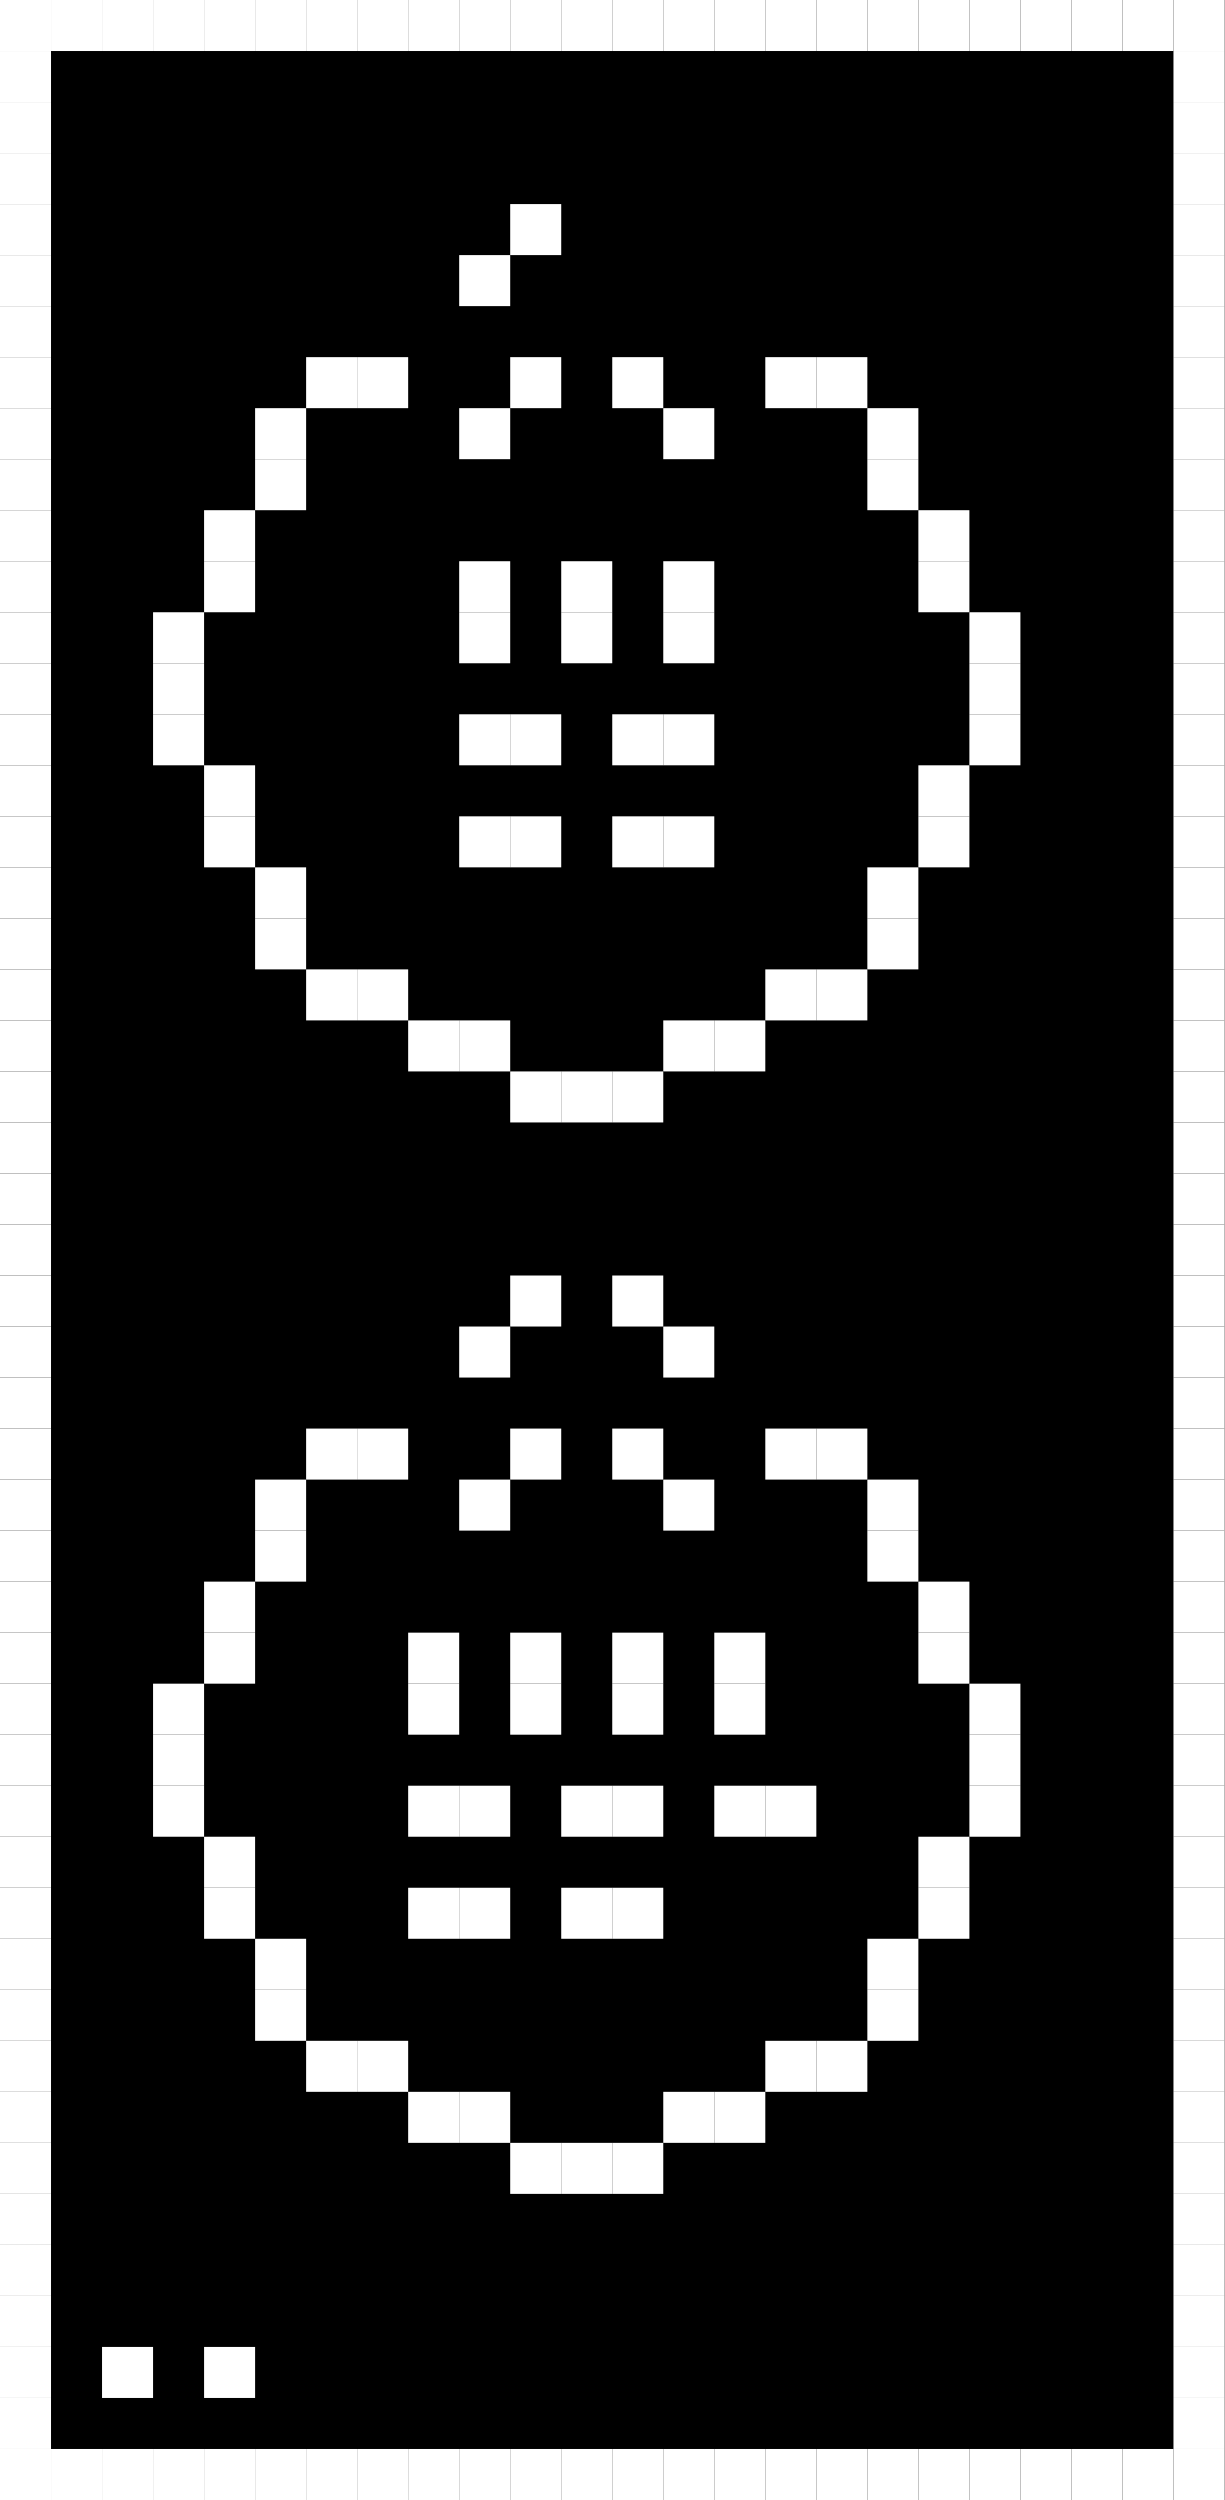
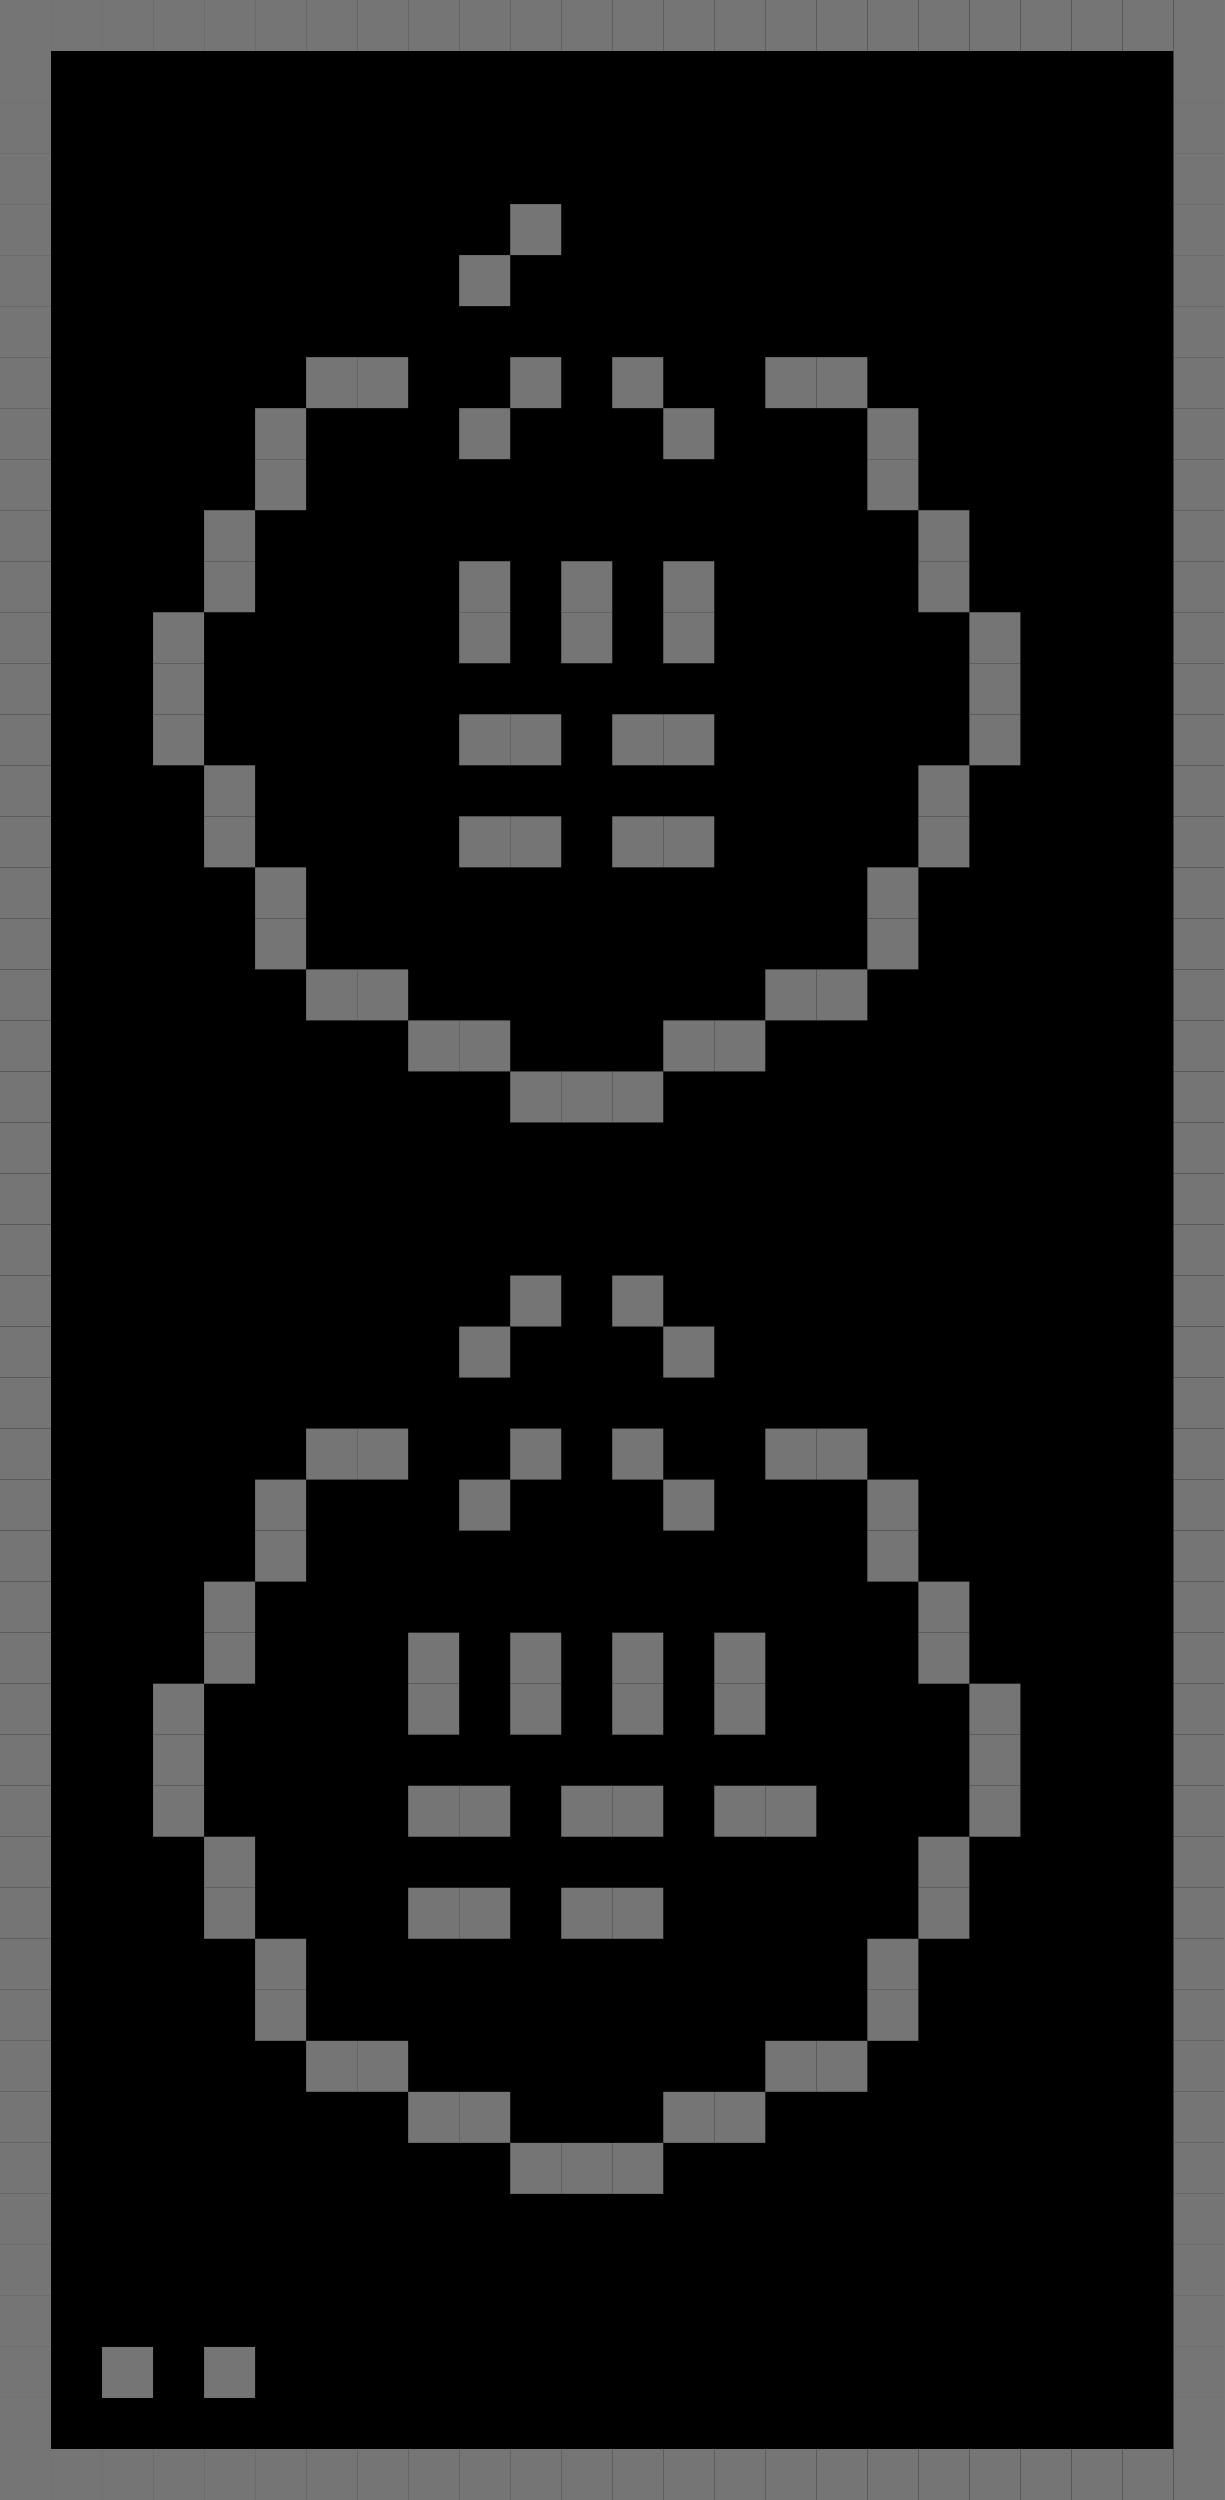
- <svg xmlns="http://www.w3.org/2000/svg" height="490" width="240">
-   <rect y="0" x="0" height="490" width="240" fill="black" />
-   <rect y="0" x="0" height="10" width="10" fill="white" />
-   <rect y="0" x="10" height="10" width="10" fill="white" />
-   <rect y="0" x="20" height="10" width="10" fill="white" />
-   <rect y="0" x="30" height="10" width="10" fill="white" />
-   <rect y="0" x="40" height="10" width="10" fill="white" />
-   <rect y="0" x="50" height="10" width="10" fill="white" />
-   <rect y="0" x="60" height="10" width="10" fill="white" />
-   <rect y="0" x="70" height="10" width="10" fill="white" />
-   <rect y="0" x="80" height="10" width="10" fill="white" />
-   <rect y="0" x="90" height="10" width="10" fill="white" />
-   <rect y="0" x="100" height="10" width="10" fill="white" />
-   <rect y="0" x="110" height="10" width="10" fill="white" />
-   <rect y="0" x="120" height="10" width="10" fill="white" />
-   <rect y="0" x="130" height="10" width="10" fill="white" />
-   <rect y="0" x="140" height="10" width="10" fill="white" />
-   <rect y="0" x="150" height="10" width="10" fill="white" />
-   <rect y="0" x="160" height="10" width="10" fill="white" />
-   <rect y="0" x="170" height="10" width="10" fill="white" />
-   <rect y="0" x="180" height="10" width="10" fill="white" />
-   <rect y="0" x="190" height="10" width="10" fill="white" />
-   <rect y="0" x="200" height="10" width="10" fill="white" />
-   <rect y="0" x="210" height="10" width="10" fill="white" />
-   <rect y="0" x="220" height="10" width="10" fill="white" />
-   <rect y="0" x="230" height="10" width="10" fill="white" />
-   <rect y="10" x="0" height="10" width="10" fill="white" />
-   <rect y="10" x="230" height="10" width="10" fill="white" />
-   <rect y="20" x="0" height="10" width="10" fill="white" />
-   <rect y="20" x="230" height="10" width="10" fill="white" />
-   <rect y="30" x="0" height="10" width="10" fill="white" />
-   <rect y="30" x="230" height="10" width="10" fill="white" />
-   <rect y="40" x="0" height="10" width="10" fill="white" />
-   <rect y="40" x="100" height="10" width="10" fill="white" />
-   <rect y="40" x="230" height="10" width="10" fill="white" />
-   <rect y="50" x="0" height="10" width="10" fill="white" />
-   <rect y="50" x="90" height="10" width="10" fill="white" />
-   <rect y="50" x="230" height="10" width="10" fill="white" />
-   <rect y="60" x="0" height="10" width="10" fill="white" />
-   <rect y="60" x="230" height="10" width="10" fill="white" />
-   <rect y="70" x="0" height="10" width="10" fill="white" />
-   <rect y="70" x="60" height="10" width="10" fill="white" />
-   <rect y="70" x="70" height="10" width="10" fill="white" />
-   <rect y="70" x="100" height="10" width="10" fill="white" />
-   <rect y="70" x="120" height="10" width="10" fill="white" />
-   <rect y="70" x="150" height="10" width="10" fill="white" />
-   <rect y="70" x="160" height="10" width="10" fill="white" />
-   <rect y="70" x="230" height="10" width="10" fill="white" />
-   <rect y="80" x="0" height="10" width="10" fill="white" />
-   <rect y="80" x="50" height="10" width="10" fill="white" />
-   <rect y="80" x="90" height="10" width="10" fill="white" />
-   <rect y="80" x="130" height="10" width="10" fill="white" />
-   <rect y="80" x="170" height="10" width="10" fill="white" />
-   <rect y="80" x="230" height="10" width="10" fill="white" />
-   <rect y="90" x="0" height="10" width="10" fill="white" />
-   <rect y="90" x="50" height="10" width="10" fill="white" />
-   <rect y="90" x="170" height="10" width="10" fill="white" />
-   <rect y="90" x="230" height="10" width="10" fill="white" />
-   <rect y="100" x="0" height="10" width="10" fill="white" />
-   <rect y="100" x="40" height="10" width="10" fill="white" />
-   <rect y="100" x="180" height="10" width="10" fill="white" />
-   <rect y="100" x="230" height="10" width="10" fill="white" />
-   <rect y="110" x="0" height="10" width="10" fill="white" />
-   <rect y="110" x="40" height="10" width="10" fill="white" />
-   <rect y="110" x="90" height="10" width="10" fill="white" />
-   <rect y="110" x="110" height="10" width="10" fill="white" />
-   <rect y="110" x="130" height="10" width="10" fill="white" />
-   <rect y="110" x="180" height="10" width="10" fill="white" />
-   <rect y="110" x="230" height="10" width="10" fill="white" />
-   <rect y="120" x="0" height="10" width="10" fill="white" />
-   <rect y="120" x="30" height="10" width="10" fill="white" />
-   <rect y="120" x="90" height="10" width="10" fill="white" />
-   <rect y="120" x="110" height="10" width="10" fill="white" />
-   <rect y="120" x="130" height="10" width="10" fill="white" />
-   <rect y="120" x="190" height="10" width="10" fill="white" />
-   <rect y="120" x="230" height="10" width="10" fill="white" />
-   <rect y="130" x="0" height="10" width="10" fill="white" />
-   <rect y="130" x="30" height="10" width="10" fill="white" />
-   <rect y="130" x="190" height="10" width="10" fill="white" />
-   <rect y="130" x="230" height="10" width="10" fill="white" />
-   <rect y="140" x="0" height="10" width="10" fill="white" />
-   <rect y="140" x="30" height="10" width="10" fill="white" />
-   <rect y="140" x="90" height="10" width="10" fill="white" />
-   <rect y="140" x="100" height="10" width="10" fill="white" />
-   <rect y="140" x="120" height="10" width="10" fill="white" />
-   <rect y="140" x="130" height="10" width="10" fill="white" />
-   <rect y="140" x="190" height="10" width="10" fill="white" />
-   <rect y="140" x="230" height="10" width="10" fill="white" />
-   <rect y="150" x="0" height="10" width="10" fill="white" />
-   <rect y="150" x="40" height="10" width="10" fill="white" />
-   <rect y="150" x="180" height="10" width="10" fill="white" />
-   <rect y="150" x="230" height="10" width="10" fill="white" />
-   <rect y="160" x="0" height="10" width="10" fill="white" />
-   <rect y="160" x="40" height="10" width="10" fill="white" />
-   <rect y="160" x="90" height="10" width="10" fill="white" />
-   <rect y="160" x="100" height="10" width="10" fill="white" />
-   <rect y="160" x="120" height="10" width="10" fill="white" />
-   <rect y="160" x="130" height="10" width="10" fill="white" />
-   <rect y="160" x="180" height="10" width="10" fill="white" />
-   <rect y="160" x="230" height="10" width="10" fill="white" />
-   <rect y="170" x="0" height="10" width="10" fill="white" />
-   <rect y="170" x="50" height="10" width="10" fill="white" />
-   <rect y="170" x="170" height="10" width="10" fill="white" />
-   <rect y="170" x="230" height="10" width="10" fill="white" />
-   <rect y="180" x="0" height="10" width="10" fill="white" />
-   <rect y="180" x="50" height="10" width="10" fill="white" />
-   <rect y="180" x="170" height="10" width="10" fill="white" />
-   <rect y="180" x="230" height="10" width="10" fill="white" />
-   <rect y="190" x="0" height="10" width="10" fill="white" />
-   <rect y="190" x="60" height="10" width="10" fill="white" />
-   <rect y="190" x="70" height="10" width="10" fill="white" />
-   <rect y="190" x="150" height="10" width="10" fill="white" />
-   <rect y="190" x="160" height="10" width="10" fill="white" />
-   <rect y="190" x="230" height="10" width="10" fill="white" />
-   <rect y="200" x="0" height="10" width="10" fill="white" />
-   <rect y="200" x="80" height="10" width="10" fill="white" />
-   <rect y="200" x="90" height="10" width="10" fill="white" />
-   <rect y="200" x="130" height="10" width="10" fill="white" />
-   <rect y="200" x="140" height="10" width="10" fill="white" />
-   <rect y="200" x="230" height="10" width="10" fill="white" />
-   <rect y="210" x="0" height="10" width="10" fill="white" />
-   <rect y="210" x="100" height="10" width="10" fill="white" />
-   <rect y="210" x="110" height="10" width="10" fill="white" />
-   <rect y="210" x="120" height="10" width="10" fill="white" />
-   <rect y="210" x="230" height="10" width="10" fill="white" />
-   <rect y="220" x="0" height="10" width="10" fill="white" />
-   <rect y="220" x="230" height="10" width="10" fill="white" />
-   <rect y="230" x="0" height="10" width="10" fill="white" />
-   <rect y="230" x="230" height="10" width="10" fill="white" />
-   <rect y="240" x="0" height="10" width="10" fill="white" />
-   <rect y="240" x="230" height="10" width="10" fill="white" />
-   <rect y="250" x="0" height="10" width="10" fill="white" />
-   <rect y="250" x="100" height="10" width="10" fill="white" />
-   <rect y="250" x="120" height="10" width="10" fill="white" />
-   <rect y="250" x="230" height="10" width="10" fill="white" />
-   <rect y="260" x="0" height="10" width="10" fill="white" />
-   <rect y="260" x="90" height="10" width="10" fill="white" />
-   <rect y="260" x="130" height="10" width="10" fill="white" />
-   <rect y="260" x="230" height="10" width="10" fill="white" />
-   <rect y="270" x="0" height="10" width="10" fill="white" />
-   <rect y="270" x="230" height="10" width="10" fill="white" />
-   <rect y="280" x="0" height="10" width="10" fill="white" />
-   <rect y="280" x="60" height="10" width="10" fill="white" />
-   <rect y="280" x="70" height="10" width="10" fill="white" />
-   <rect y="280" x="100" height="10" width="10" fill="white" />
-   <rect y="280" x="120" height="10" width="10" fill="white" />
-   <rect y="280" x="150" height="10" width="10" fill="white" />
-   <rect y="280" x="160" height="10" width="10" fill="white" />
-   <rect y="280" x="230" height="10" width="10" fill="white" />
-   <rect y="290" x="0" height="10" width="10" fill="white" />
-   <rect y="290" x="50" height="10" width="10" fill="white" />
-   <rect y="290" x="90" height="10" width="10" fill="white" />
-   <rect y="290" x="130" height="10" width="10" fill="white" />
-   <rect y="290" x="170" height="10" width="10" fill="white" />
-   <rect y="290" x="230" height="10" width="10" fill="white" />
-   <rect y="300" x="0" height="10" width="10" fill="white" />
-   <rect y="300" x="50" height="10" width="10" fill="white" />
-   <rect y="300" x="170" height="10" width="10" fill="white" />
-   <rect y="300" x="230" height="10" width="10" fill="white" />
-   <rect y="310" x="0" height="10" width="10" fill="white" />
-   <rect y="310" x="40" height="10" width="10" fill="white" />
-   <rect y="310" x="180" height="10" width="10" fill="white" />
-   <rect y="310" x="230" height="10" width="10" fill="white" />
-   <rect y="320" x="0" height="10" width="10" fill="white" />
-   <rect y="320" x="40" height="10" width="10" fill="white" />
-   <rect y="320" x="80" height="10" width="10" fill="white" />
-   <rect y="320" x="100" height="10" width="10" fill="white" />
-   <rect y="320" x="120" height="10" width="10" fill="white" />
-   <rect y="320" x="140" height="10" width="10" fill="white" />
-   <rect y="320" x="180" height="10" width="10" fill="white" />
-   <rect y="320" x="230" height="10" width="10" fill="white" />
-   <rect y="330" x="0" height="10" width="10" fill="white" />
-   <rect y="330" x="30" height="10" width="10" fill="white" />
-   <rect y="330" x="80" height="10" width="10" fill="white" />
-   <rect y="330" x="100" height="10" width="10" fill="white" />
-   <rect y="330" x="120" height="10" width="10" fill="white" />
-   <rect y="330" x="140" height="10" width="10" fill="white" />
-   <rect y="330" x="190" height="10" width="10" fill="white" />
-   <rect y="330" x="230" height="10" width="10" fill="white" />
-   <rect y="340" x="0" height="10" width="10" fill="white" />
-   <rect y="340" x="30" height="10" width="10" fill="white" />
-   <rect y="340" x="190" height="10" width="10" fill="white" />
-   <rect y="340" x="230" height="10" width="10" fill="white" />
-   <rect y="350" x="0" height="10" width="10" fill="white" />
-   <rect y="350" x="30" height="10" width="10" fill="white" />
-   <rect y="350" x="80" height="10" width="10" fill="white" />
-   <rect y="350" x="90" height="10" width="10" fill="white" />
-   <rect y="350" x="110" height="10" width="10" fill="white" />
-   <rect y="350" x="120" height="10" width="10" fill="white" />
-   <rect y="350" x="140" height="10" width="10" fill="white" />
-   <rect y="350" x="150" height="10" width="10" fill="white" />
-   <rect y="350" x="190" height="10" width="10" fill="white" />
-   <rect y="350" x="230" height="10" width="10" fill="white" />
-   <rect y="360" x="0" height="10" width="10" fill="white" />
-   <rect y="360" x="40" height="10" width="10" fill="white" />
-   <rect y="360" x="180" height="10" width="10" fill="white" />
-   <rect y="360" x="230" height="10" width="10" fill="white" />
-   <rect y="370" x="0" height="10" width="10" fill="white" />
-   <rect y="370" x="40" height="10" width="10" fill="white" />
-   <rect y="370" x="80" height="10" width="10" fill="white" />
-   <rect y="370" x="90" height="10" width="10" fill="white" />
-   <rect y="370" x="110" height="10" width="10" fill="white" />
-   <rect y="370" x="120" height="10" width="10" fill="white" />
-   <rect y="370" x="180" height="10" width="10" fill="white" />
-   <rect y="370" x="230" height="10" width="10" fill="white" />
-   <rect y="380" x="0" height="10" width="10" fill="white" />
-   <rect y="380" x="50" height="10" width="10" fill="white" />
-   <rect y="380" x="170" height="10" width="10" fill="white" />
-   <rect y="380" x="230" height="10" width="10" fill="white" />
-   <rect y="390" x="0" height="10" width="10" fill="white" />
-   <rect y="390" x="50" height="10" width="10" fill="white" />
-   <rect y="390" x="170" height="10" width="10" fill="white" />
-   <rect y="390" x="230" height="10" width="10" fill="white" />
-   <rect y="400" x="0" height="10" width="10" fill="white" />
-   <rect y="400" x="60" height="10" width="10" fill="white" />
-   <rect y="400" x="70" height="10" width="10" fill="white" />
-   <rect y="400" x="150" height="10" width="10" fill="white" />
-   <rect y="400" x="160" height="10" width="10" fill="white" />
-   <rect y="400" x="230" height="10" width="10" fill="white" />
-   <rect y="410" x="0" height="10" width="10" fill="white" />
-   <rect y="410" x="80" height="10" width="10" fill="white" />
-   <rect y="410" x="90" height="10" width="10" fill="white" />
-   <rect y="410" x="130" height="10" width="10" fill="white" />
-   <rect y="410" x="140" height="10" width="10" fill="white" />
-   <rect y="410" x="230" height="10" width="10" fill="white" />
-   <rect y="420" x="0" height="10" width="10" fill="white" />
-   <rect y="420" x="100" height="10" width="10" fill="white" />
-   <rect y="420" x="110" height="10" width="10" fill="white" />
-   <rect y="420" x="120" height="10" width="10" fill="white" />
-   <rect y="420" x="230" height="10" width="10" fill="white" />
-   <rect y="430" x="0" height="10" width="10" fill="white" />
-   <rect y="430" x="230" height="10" width="10" fill="white" />
-   <rect y="440" x="0" height="10" width="10" fill="white" />
-   <rect y="440" x="230" height="10" width="10" fill="white" />
-   <rect y="450" x="0" height="10" width="10" fill="white" />
-   <rect y="450" x="230" height="10" width="10" fill="white" />
-   <rect y="460" x="0" height="10" width="10" fill="white" />
-   <rect y="460" x="20" height="10" width="10" fill="white" />
-   <rect y="460" x="40" height="10" width="10" fill="white" />
-   <rect y="460" x="230" height="10" width="10" fill="white" />
-   <rect y="470" x="0" height="10" width="10" fill="white" />
-   <rect y="470" x="230" height="10" width="10" fill="white" />
-   <rect y="480" x="0" height="10" width="10" fill="white" />
-   <rect y="480" x="10" height="10" width="10" fill="white" />
-   <rect y="480" x="20" height="10" width="10" fill="white" />
-   <rect y="480" x="30" height="10" width="10" fill="white" />
-   <rect y="480" x="40" height="10" width="10" fill="white" />
-   <rect y="480" x="50" height="10" width="10" fill="white" />
-   <rect y="480" x="60" height="10" width="10" fill="white" />
-   <rect y="480" x="70" height="10" width="10" fill="white" />
-   <rect y="480" x="80" height="10" width="10" fill="white" />
-   <rect y="480" x="90" height="10" width="10" fill="white" />
-   <rect y="480" x="100" height="10" width="10" fill="white" />
-   <rect y="480" x="110" height="10" width="10" fill="white" />
-   <rect y="480" x="120" height="10" width="10" fill="white" />
-   <rect y="480" x="130" height="10" width="10" fill="white" />
-   <rect y="480" x="140" height="10" width="10" fill="white" />
-   <rect y="480" x="150" height="10" width="10" fill="white" />
-   <rect y="480" x="160" height="10" width="10" fill="white" />
-   <rect y="480" x="170" height="10" width="10" fill="white" />
-   <rect y="480" x="180" height="10" width="10" fill="white" />
-   <rect y="480" x="190" height="10" width="10" fill="white" />
-   <rect y="480" x="200" height="10" width="10" fill="white" />
-   <rect y="480" x="210" height="10" width="10" fill="white" />
-   <rect y="480" x="220" height="10" width="10" fill="white" />
-   <rect y="480" x="230" height="10" width="10" fill="white" />
+ <svg xmlns="http://www.w3.org/2000/svg" height="686" width="336">
+   <rect y="0" x="0" height="686" width="336" fill="black" />
+   <rect y="0" x="0" height="14" width="14" fill="#757575" />
+   <rect y="0" x="14" height="14" width="14" fill="#757575" />
+   <rect y="0" x="28" height="14" width="14" fill="#757575" />
+   <rect y="0" x="42" height="14" width="14" fill="#757575" />
+   <rect y="0" x="56" height="14" width="14" fill="#757575" />
+   <rect y="0" x="70" height="14" width="14" fill="#757575" />
+   <rect y="0" x="84" height="14" width="14" fill="#757575" />
+   <rect y="0" x="98" height="14" width="14" fill="#757575" />
+   <rect y="0" x="112" height="14" width="14" fill="#757575" />
+   <rect y="0" x="126" height="14" width="14" fill="#757575" />
+   <rect y="0" x="140" height="14" width="14" fill="#757575" />
+   <rect y="0" x="154" height="14" width="14" fill="#757575" />
+   <rect y="0" x="168" height="14" width="14" fill="#757575" />
+   <rect y="0" x="182" height="14" width="14" fill="#757575" />
+   <rect y="0" x="196" height="14" width="14" fill="#757575" />
+   <rect y="0" x="210" height="14" width="14" fill="#757575" />
+   <rect y="0" x="224" height="14" width="14" fill="#757575" />
+   <rect y="0" x="238" height="14" width="14" fill="#757575" />
+   <rect y="0" x="252" height="14" width="14" fill="#757575" />
+   <rect y="0" x="266" height="14" width="14" fill="#757575" />
+   <rect y="0" x="280" height="14" width="14" fill="#757575" />
+   <rect y="0" x="294" height="14" width="14" fill="#757575" />
+   <rect y="0" x="308" height="14" width="14" fill="#757575" />
+   <rect y="0" x="322" height="14" width="14" fill="#757575" />
+   <rect y="14" x="0" height="14" width="14" fill="#757575" />
+   <rect y="14" x="322" height="14" width="14" fill="#757575" />
+   <rect y="28" x="0" height="14" width="14" fill="#757575" />
+   <rect y="28" x="322" height="14" width="14" fill="#757575" />
+   <rect y="42" x="0" height="14" width="14" fill="#757575" />
+   <rect y="42" x="322" height="14" width="14" fill="#757575" />
+   <rect y="56" x="0" height="14" width="14" fill="#757575" />
+   <rect y="56" x="140" height="14" width="14" fill="#757575" />
+   <rect y="56" x="322" height="14" width="14" fill="#757575" />
+   <rect y="70" x="0" height="14" width="14" fill="#757575" />
+   <rect y="70" x="126" height="14" width="14" fill="#757575" />
+   <rect y="70" x="322" height="14" width="14" fill="#757575" />
+   <rect y="84" x="0" height="14" width="14" fill="#757575" />
+   <rect y="84" x="322" height="14" width="14" fill="#757575" />
+   <rect y="98" x="0" height="14" width="14" fill="#757575" />
+   <rect y="98" x="84" height="14" width="14" fill="#757575" />
+   <rect y="98" x="98" height="14" width="14" fill="#757575" />
+   <rect y="98" x="140" height="14" width="14" fill="#757575" />
+   <rect y="98" x="168" height="14" width="14" fill="#757575" />
+   <rect y="98" x="210" height="14" width="14" fill="#757575" />
+   <rect y="98" x="224" height="14" width="14" fill="#757575" />
+   <rect y="98" x="322" height="14" width="14" fill="#757575" />
+   <rect y="112" x="0" height="14" width="14" fill="#757575" />
+   <rect y="112" x="70" height="14" width="14" fill="#757575" />
+   <rect y="112" x="126" height="14" width="14" fill="#757575" />
+   <rect y="112" x="182" height="14" width="14" fill="#757575" />
+   <rect y="112" x="238" height="14" width="14" fill="#757575" />
+   <rect y="112" x="322" height="14" width="14" fill="#757575" />
+   <rect y="126" x="0" height="14" width="14" fill="#757575" />
+   <rect y="126" x="70" height="14" width="14" fill="#757575" />
+   <rect y="126" x="238" height="14" width="14" fill="#757575" />
+   <rect y="126" x="322" height="14" width="14" fill="#757575" />
+   <rect y="140" x="0" height="14" width="14" fill="#757575" />
+   <rect y="140" x="56" height="14" width="14" fill="#757575" />
+   <rect y="140" x="252" height="14" width="14" fill="#757575" />
+   <rect y="140" x="322" height="14" width="14" fill="#757575" />
+   <rect y="154" x="0" height="14" width="14" fill="#757575" />
+   <rect y="154" x="56" height="14" width="14" fill="#757575" />
+   <rect y="154" x="126" height="14" width="14" fill="#757575" />
+   <rect y="154" x="154" height="14" width="14" fill="#757575" />
+   <rect y="154" x="182" height="14" width="14" fill="#757575" />
+   <rect y="154" x="252" height="14" width="14" fill="#757575" />
+   <rect y="154" x="322" height="14" width="14" fill="#757575" />
+   <rect y="168" x="0" height="14" width="14" fill="#757575" />
+   <rect y="168" x="42" height="14" width="14" fill="#757575" />
+   <rect y="168" x="126" height="14" width="14" fill="#757575" />
+   <rect y="168" x="154" height="14" width="14" fill="#757575" />
+   <rect y="168" x="182" height="14" width="14" fill="#757575" />
+   <rect y="168" x="266" height="14" width="14" fill="#757575" />
+   <rect y="168" x="322" height="14" width="14" fill="#757575" />
+   <rect y="182" x="0" height="14" width="14" fill="#757575" />
+   <rect y="182" x="42" height="14" width="14" fill="#757575" />
+   <rect y="182" x="266" height="14" width="14" fill="#757575" />
+   <rect y="182" x="322" height="14" width="14" fill="#757575" />
+   <rect y="196" x="0" height="14" width="14" fill="#757575" />
+   <rect y="196" x="42" height="14" width="14" fill="#757575" />
+   <rect y="196" x="126" height="14" width="14" fill="#757575" />
+   <rect y="196" x="140" height="14" width="14" fill="#757575" />
+   <rect y="196" x="168" height="14" width="14" fill="#757575" />
+   <rect y="196" x="182" height="14" width="14" fill="#757575" />
+   <rect y="196" x="266" height="14" width="14" fill="#757575" />
+   <rect y="196" x="322" height="14" width="14" fill="#757575" />
+   <rect y="210" x="0" height="14" width="14" fill="#757575" />
+   <rect y="210" x="56" height="14" width="14" fill="#757575" />
+   <rect y="210" x="252" height="14" width="14" fill="#757575" />
+   <rect y="210" x="322" height="14" width="14" fill="#757575" />
+   <rect y="224" x="0" height="14" width="14" fill="#757575" />
+   <rect y="224" x="56" height="14" width="14" fill="#757575" />
+   <rect y="224" x="126" height="14" width="14" fill="#757575" />
+   <rect y="224" x="140" height="14" width="14" fill="#757575" />
+   <rect y="224" x="168" height="14" width="14" fill="#757575" />
+   <rect y="224" x="182" height="14" width="14" fill="#757575" />
+   <rect y="224" x="252" height="14" width="14" fill="#757575" />
+   <rect y="224" x="322" height="14" width="14" fill="#757575" />
+   <rect y="238" x="0" height="14" width="14" fill="#757575" />
+   <rect y="238" x="70" height="14" width="14" fill="#757575" />
+   <rect y="238" x="238" height="14" width="14" fill="#757575" />
+   <rect y="238" x="322" height="14" width="14" fill="#757575" />
+   <rect y="252" x="0" height="14" width="14" fill="#757575" />
+   <rect y="252" x="70" height="14" width="14" fill="#757575" />
+   <rect y="252" x="238" height="14" width="14" fill="#757575" />
+   <rect y="252" x="322" height="14" width="14" fill="#757575" />
+   <rect y="266" x="0" height="14" width="14" fill="#757575" />
+   <rect y="266" x="84" height="14" width="14" fill="#757575" />
+   <rect y="266" x="98" height="14" width="14" fill="#757575" />
+   <rect y="266" x="210" height="14" width="14" fill="#757575" />
+   <rect y="266" x="224" height="14" width="14" fill="#757575" />
+   <rect y="266" x="322" height="14" width="14" fill="#757575" />
+   <rect y="280" x="0" height="14" width="14" fill="#757575" />
+   <rect y="280" x="112" height="14" width="14" fill="#757575" />
+   <rect y="280" x="126" height="14" width="14" fill="#757575" />
+   <rect y="280" x="182" height="14" width="14" fill="#757575" />
+   <rect y="280" x="196" height="14" width="14" fill="#757575" />
+   <rect y="280" x="322" height="14" width="14" fill="#757575" />
+   <rect y="294" x="0" height="14" width="14" fill="#757575" />
+   <rect y="294" x="140" height="14" width="14" fill="#757575" />
+   <rect y="294" x="154" height="14" width="14" fill="#757575" />
+   <rect y="294" x="168" height="14" width="14" fill="#757575" />
+   <rect y="294" x="322" height="14" width="14" fill="#757575" />
+   <rect y="308" x="0" height="14" width="14" fill="#757575" />
+   <rect y="308" x="322" height="14" width="14" fill="#757575" />
+   <rect y="322" x="0" height="14" width="14" fill="#757575" />
+   <rect y="322" x="322" height="14" width="14" fill="#757575" />
+   <rect y="336" x="0" height="14" width="14" fill="#757575" />
+   <rect y="336" x="322" height="14" width="14" fill="#757575" />
+   <rect y="350" x="0" height="14" width="14" fill="#757575" />
+   <rect y="350" x="140" height="14" width="14" fill="#757575" />
+   <rect y="350" x="168" height="14" width="14" fill="#757575" />
+   <rect y="350" x="322" height="14" width="14" fill="#757575" />
+   <rect y="364" x="0" height="14" width="14" fill="#757575" />
+   <rect y="364" x="126" height="14" width="14" fill="#757575" />
+   <rect y="364" x="182" height="14" width="14" fill="#757575" />
+   <rect y="364" x="322" height="14" width="14" fill="#757575" />
+   <rect y="378" x="0" height="14" width="14" fill="#757575" />
+   <rect y="378" x="322" height="14" width="14" fill="#757575" />
+   <rect y="392" x="0" height="14" width="14" fill="#757575" />
+   <rect y="392" x="84" height="14" width="14" fill="#757575" />
+   <rect y="392" x="98" height="14" width="14" fill="#757575" />
+   <rect y="392" x="140" height="14" width="14" fill="#757575" />
+   <rect y="392" x="168" height="14" width="14" fill="#757575" />
+   <rect y="392" x="210" height="14" width="14" fill="#757575" />
+   <rect y="392" x="224" height="14" width="14" fill="#757575" />
+   <rect y="392" x="322" height="14" width="14" fill="#757575" />
+   <rect y="406" x="0" height="14" width="14" fill="#757575" />
+   <rect y="406" x="70" height="14" width="14" fill="#757575" />
+   <rect y="406" x="126" height="14" width="14" fill="#757575" />
+   <rect y="406" x="182" height="14" width="14" fill="#757575" />
+   <rect y="406" x="238" height="14" width="14" fill="#757575" />
+   <rect y="406" x="322" height="14" width="14" fill="#757575" />
+   <rect y="420" x="0" height="14" width="14" fill="#757575" />
+   <rect y="420" x="70" height="14" width="14" fill="#757575" />
+   <rect y="420" x="238" height="14" width="14" fill="#757575" />
+   <rect y="420" x="322" height="14" width="14" fill="#757575" />
+   <rect y="434" x="0" height="14" width="14" fill="#757575" />
+   <rect y="434" x="56" height="14" width="14" fill="#757575" />
+   <rect y="434" x="252" height="14" width="14" fill="#757575" />
+   <rect y="434" x="322" height="14" width="14" fill="#757575" />
+   <rect y="448" x="0" height="14" width="14" fill="#757575" />
+   <rect y="448" x="56" height="14" width="14" fill="#757575" />
+   <rect y="448" x="112" height="14" width="14" fill="#757575" />
+   <rect y="448" x="140" height="14" width="14" fill="#757575" />
+   <rect y="448" x="168" height="14" width="14" fill="#757575" />
+   <rect y="448" x="196" height="14" width="14" fill="#757575" />
+   <rect y="448" x="252" height="14" width="14" fill="#757575" />
+   <rect y="448" x="322" height="14" width="14" fill="#757575" />
+   <rect y="462" x="0" height="14" width="14" fill="#757575" />
+   <rect y="462" x="42" height="14" width="14" fill="#757575" />
+   <rect y="462" x="112" height="14" width="14" fill="#757575" />
+   <rect y="462" x="140" height="14" width="14" fill="#757575" />
+   <rect y="462" x="168" height="14" width="14" fill="#757575" />
+   <rect y="462" x="196" height="14" width="14" fill="#757575" />
+   <rect y="462" x="266" height="14" width="14" fill="#757575" />
+   <rect y="462" x="322" height="14" width="14" fill="#757575" />
+   <rect y="476" x="0" height="14" width="14" fill="#757575" />
+   <rect y="476" x="42" height="14" width="14" fill="#757575" />
+   <rect y="476" x="266" height="14" width="14" fill="#757575" />
+   <rect y="476" x="322" height="14" width="14" fill="#757575" />
+   <rect y="490" x="0" height="14" width="14" fill="#757575" />
+   <rect y="490" x="42" height="14" width="14" fill="#757575" />
+   <rect y="490" x="112" height="14" width="14" fill="#757575" />
+   <rect y="490" x="126" height="14" width="14" fill="#757575" />
+   <rect y="490" x="154" height="14" width="14" fill="#757575" />
+   <rect y="490" x="168" height="14" width="14" fill="#757575" />
+   <rect y="490" x="196" height="14" width="14" fill="#757575" />
+   <rect y="490" x="210" height="14" width="14" fill="#757575" />
+   <rect y="490" x="266" height="14" width="14" fill="#757575" />
+   <rect y="490" x="322" height="14" width="14" fill="#757575" />
+   <rect y="504" x="0" height="14" width="14" fill="#757575" />
+   <rect y="504" x="56" height="14" width="14" fill="#757575" />
+   <rect y="504" x="252" height="14" width="14" fill="#757575" />
+   <rect y="504" x="322" height="14" width="14" fill="#757575" />
+   <rect y="518" x="0" height="14" width="14" fill="#757575" />
+   <rect y="518" x="56" height="14" width="14" fill="#757575" />
+   <rect y="518" x="112" height="14" width="14" fill="#757575" />
+   <rect y="518" x="126" height="14" width="14" fill="#757575" />
+   <rect y="518" x="154" height="14" width="14" fill="#757575" />
+   <rect y="518" x="168" height="14" width="14" fill="#757575" />
+   <rect y="518" x="252" height="14" width="14" fill="#757575" />
+   <rect y="518" x="322" height="14" width="14" fill="#757575" />
+   <rect y="532" x="0" height="14" width="14" fill="#757575" />
+   <rect y="532" x="70" height="14" width="14" fill="#757575" />
+   <rect y="532" x="238" height="14" width="14" fill="#757575" />
+   <rect y="532" x="322" height="14" width="14" fill="#757575" />
+   <rect y="546" x="0" height="14" width="14" fill="#757575" />
+   <rect y="546" x="70" height="14" width="14" fill="#757575" />
+   <rect y="546" x="238" height="14" width="14" fill="#757575" />
+   <rect y="546" x="322" height="14" width="14" fill="#757575" />
+   <rect y="560" x="0" height="14" width="14" fill="#757575" />
+   <rect y="560" x="84" height="14" width="14" fill="#757575" />
+   <rect y="560" x="98" height="14" width="14" fill="#757575" />
+   <rect y="560" x="210" height="14" width="14" fill="#757575" />
+   <rect y="560" x="224" height="14" width="14" fill="#757575" />
+   <rect y="560" x="322" height="14" width="14" fill="#757575" />
+   <rect y="574" x="0" height="14" width="14" fill="#757575" />
+   <rect y="574" x="112" height="14" width="14" fill="#757575" />
+   <rect y="574" x="126" height="14" width="14" fill="#757575" />
+   <rect y="574" x="182" height="14" width="14" fill="#757575" />
+   <rect y="574" x="196" height="14" width="14" fill="#757575" />
+   <rect y="574" x="322" height="14" width="14" fill="#757575" />
+   <rect y="588" x="0" height="14" width="14" fill="#757575" />
+   <rect y="588" x="140" height="14" width="14" fill="#757575" />
+   <rect y="588" x="154" height="14" width="14" fill="#757575" />
+   <rect y="588" x="168" height="14" width="14" fill="#757575" />
+   <rect y="588" x="322" height="14" width="14" fill="#757575" />
+   <rect y="602" x="0" height="14" width="14" fill="#757575" />
+   <rect y="602" x="322" height="14" width="14" fill="#757575" />
+   <rect y="616" x="0" height="14" width="14" fill="#757575" />
+   <rect y="616" x="322" height="14" width="14" fill="#757575" />
+   <rect y="630" x="0" height="14" width="14" fill="#757575" />
+   <rect y="630" x="322" height="14" width="14" fill="#757575" />
+   <rect y="644" x="0" height="14" width="14" fill="#757575" />
+   <rect y="644" x="28" height="14" width="14" fill="#757575" />
+   <rect y="644" x="56" height="14" width="14" fill="#757575" />
+   <rect y="644" x="322" height="14" width="14" fill="#757575" />
+   <rect y="658" x="0" height="14" width="14" fill="#757575" />
+   <rect y="658" x="322" height="14" width="14" fill="#757575" />
+   <rect y="672" x="0" height="14" width="14" fill="#757575" />
+   <rect y="672" x="14" height="14" width="14" fill="#757575" />
+   <rect y="672" x="28" height="14" width="14" fill="#757575" />
+   <rect y="672" x="42" height="14" width="14" fill="#757575" />
+   <rect y="672" x="56" height="14" width="14" fill="#757575" />
+   <rect y="672" x="70" height="14" width="14" fill="#757575" />
+   <rect y="672" x="84" height="14" width="14" fill="#757575" />
+   <rect y="672" x="98" height="14" width="14" fill="#757575" />
+   <rect y="672" x="112" height="14" width="14" fill="#757575" />
+   <rect y="672" x="126" height="14" width="14" fill="#757575" />
+   <rect y="672" x="140" height="14" width="14" fill="#757575" />
+   <rect y="672" x="154" height="14" width="14" fill="#757575" />
+   <rect y="672" x="168" height="14" width="14" fill="#757575" />
+   <rect y="672" x="182" height="14" width="14" fill="#757575" />
+   <rect y="672" x="196" height="14" width="14" fill="#757575" />
+   <rect y="672" x="210" height="14" width="14" fill="#757575" />
+   <rect y="672" x="224" height="14" width="14" fill="#757575" />
+   <rect y="672" x="238" height="14" width="14" fill="#757575" />
+   <rect y="672" x="252" height="14" width="14" fill="#757575" />
+   <rect y="672" x="266" height="14" width="14" fill="#757575" />
+   <rect y="672" x="280" height="14" width="14" fill="#757575" />
+   <rect y="672" x="294" height="14" width="14" fill="#757575" />
+   <rect y="672" x="308" height="14" width="14" fill="#757575" />
+   <rect y="672" x="322" height="14" width="14" fill="#757575" />
</svg>
